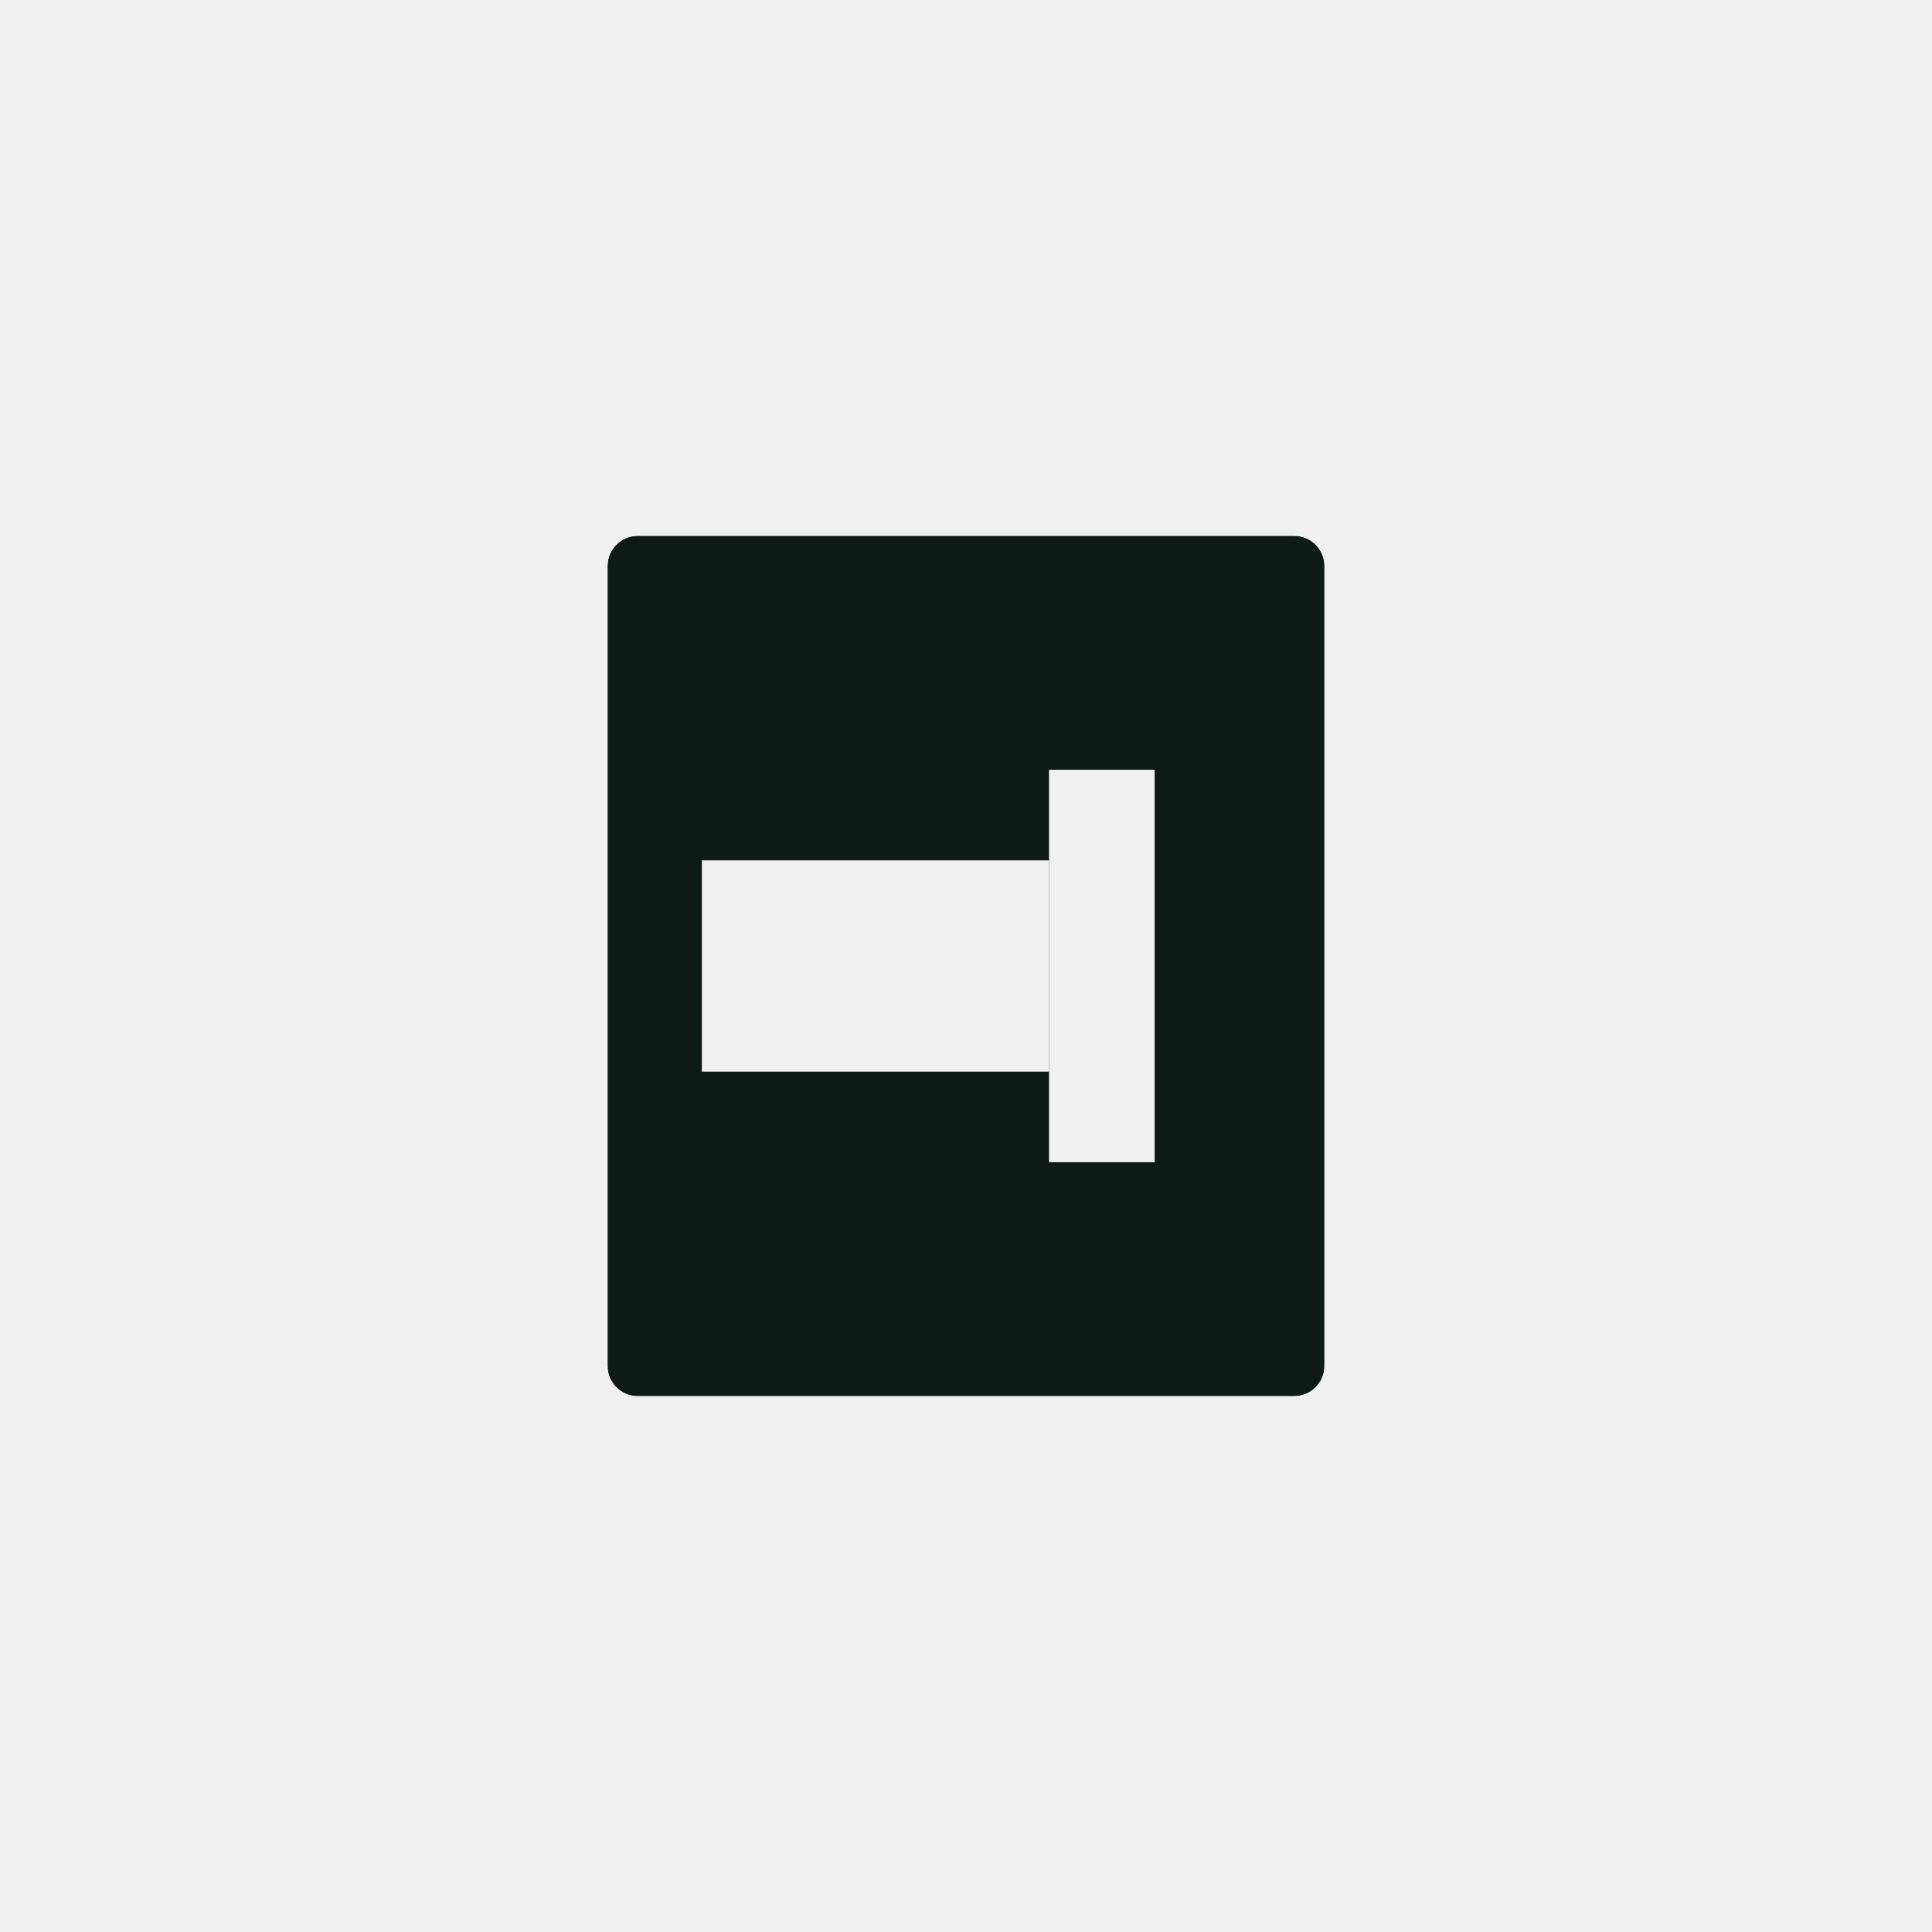
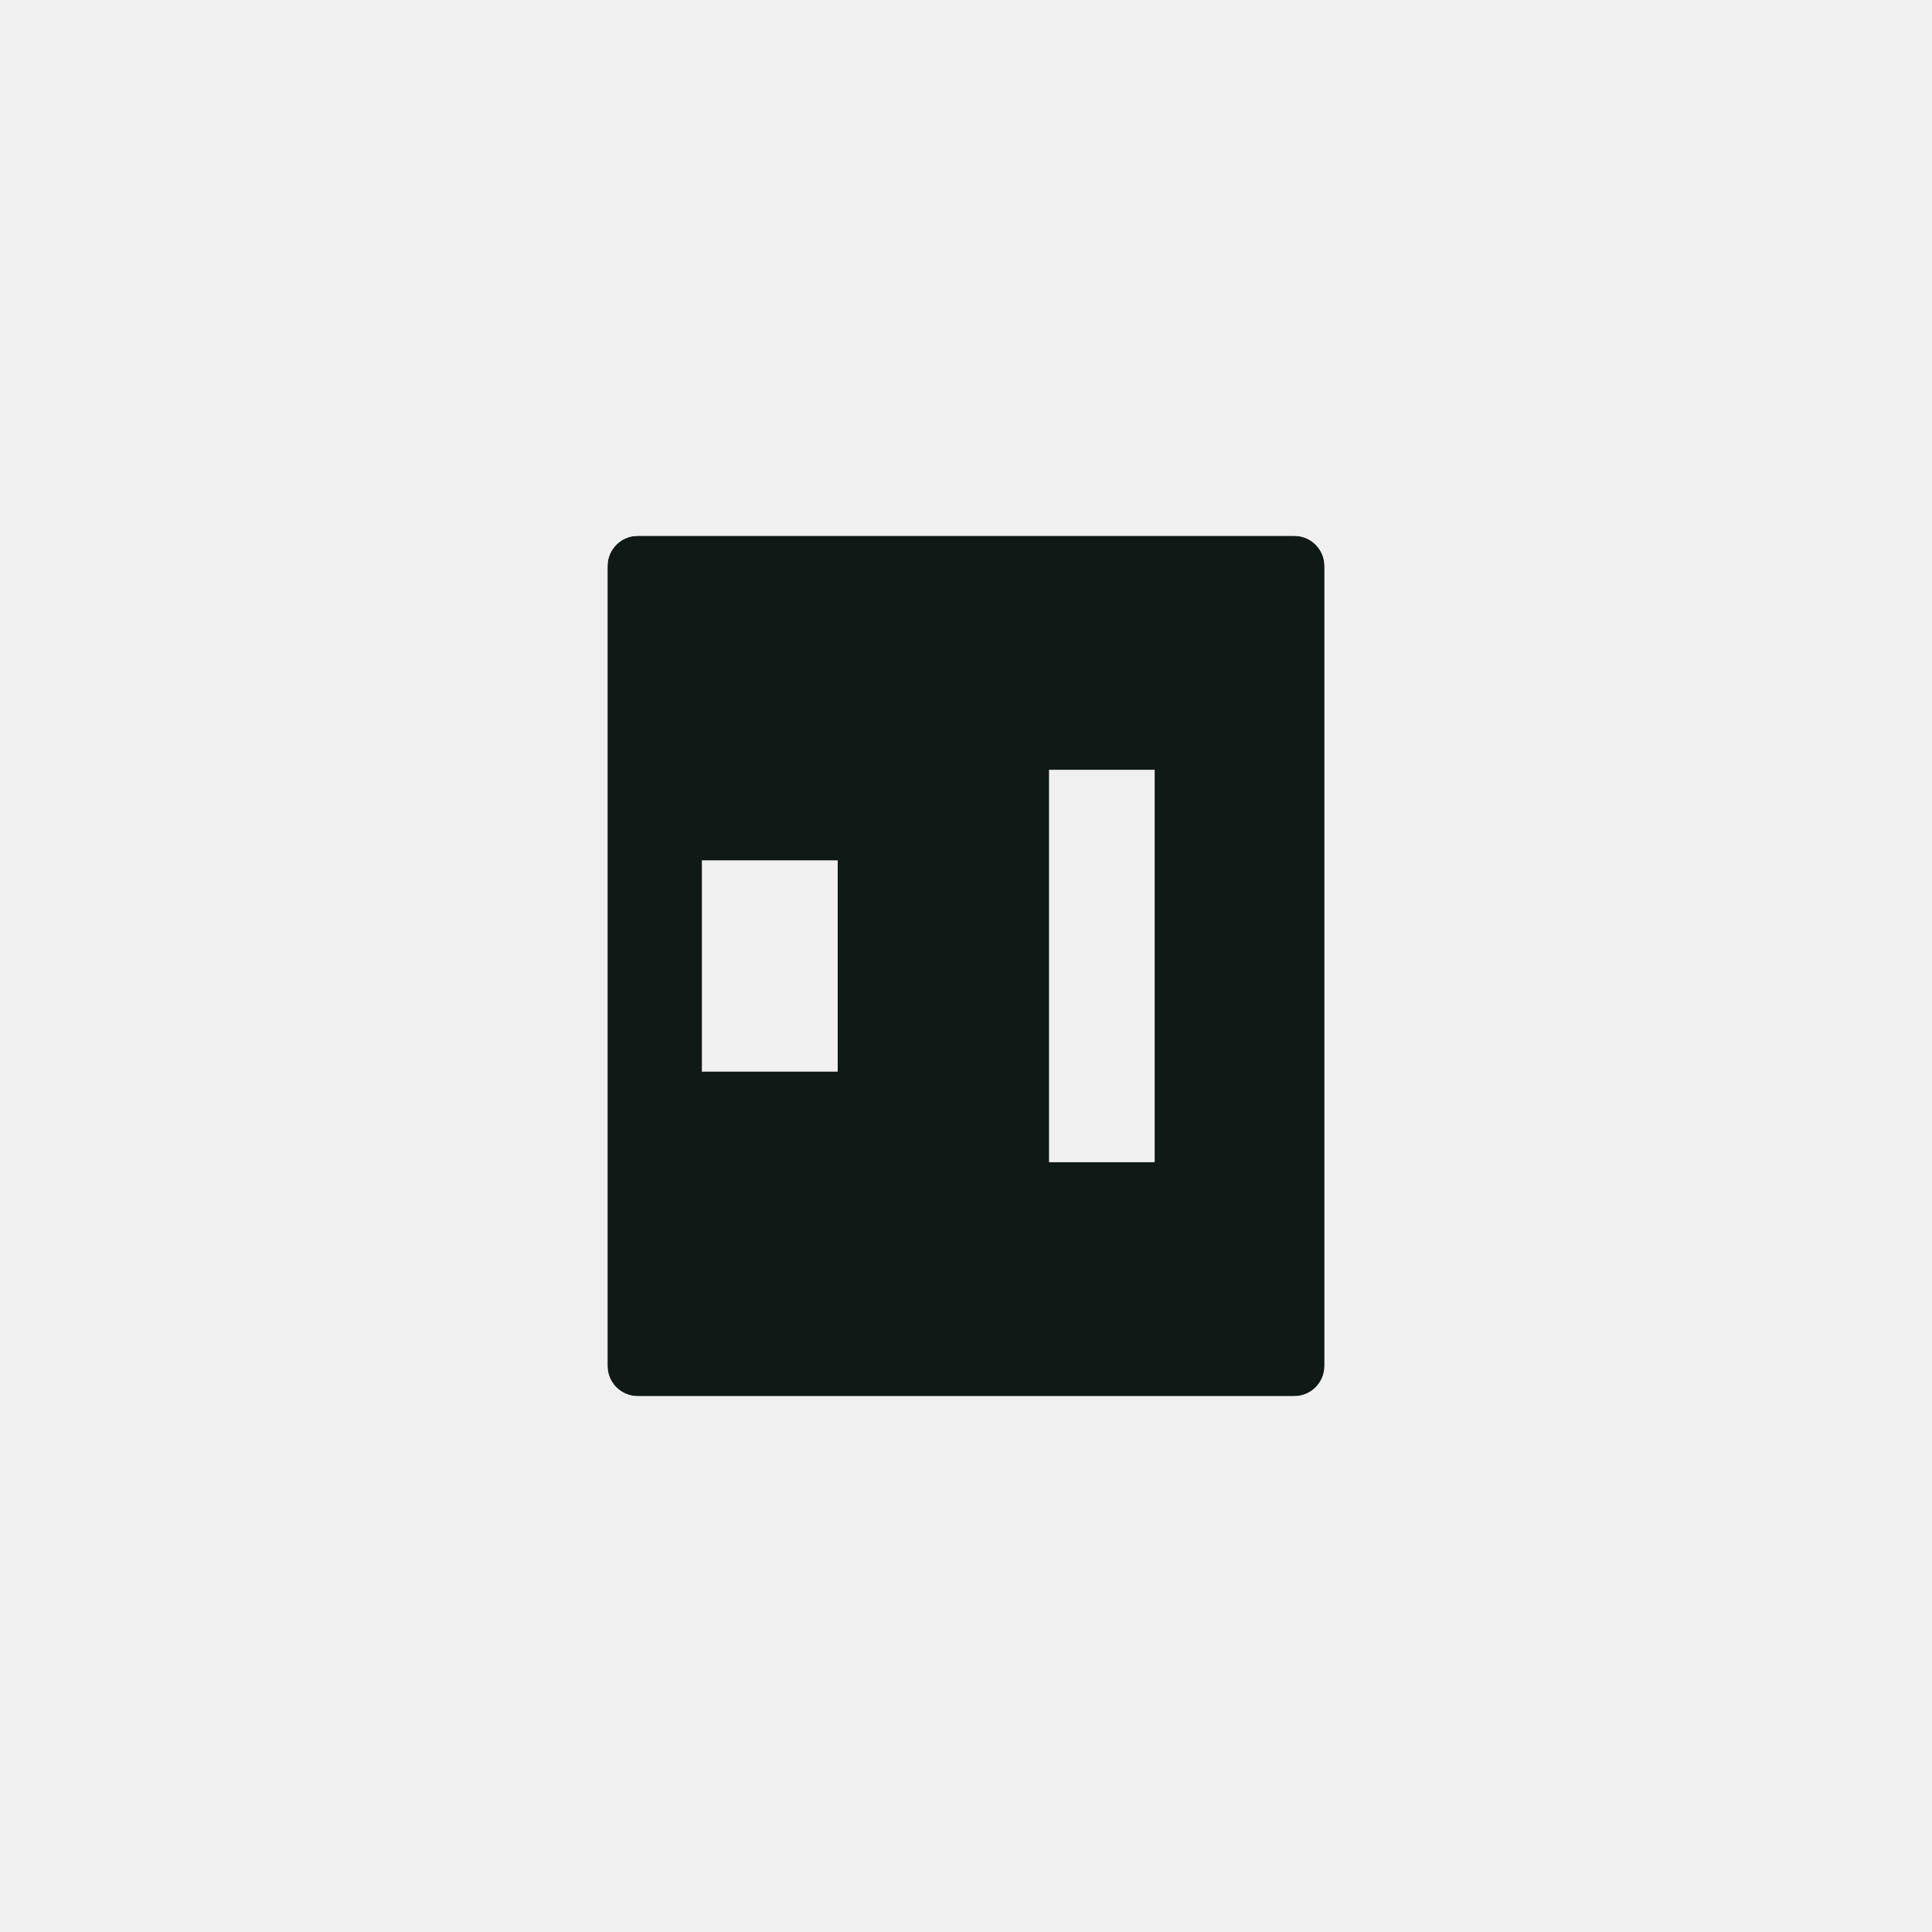
<svg xmlns="http://www.w3.org/2000/svg" width="1024" height="1024" viewBox="0 0 1024 1024">
  <defs>
    <mask id="knockout">
      <rect x="322" y="284" width="380" height="456" rx="16" fill="#FFFFFF" />
-       <rect x="372" y="456" width="184" height="112" fill="#000000" />
+       <rect x="372" y="456" width="72" height="112" fill="#000000" />
      <rect x="556" y="408" width="56" height="208" fill="#000000" />
    </mask>
  </defs>
  <rect x="322" y="284" width="380" height="456" rx="16" fill="#0F1A16" mask="url(#knockout)" />
</svg>
